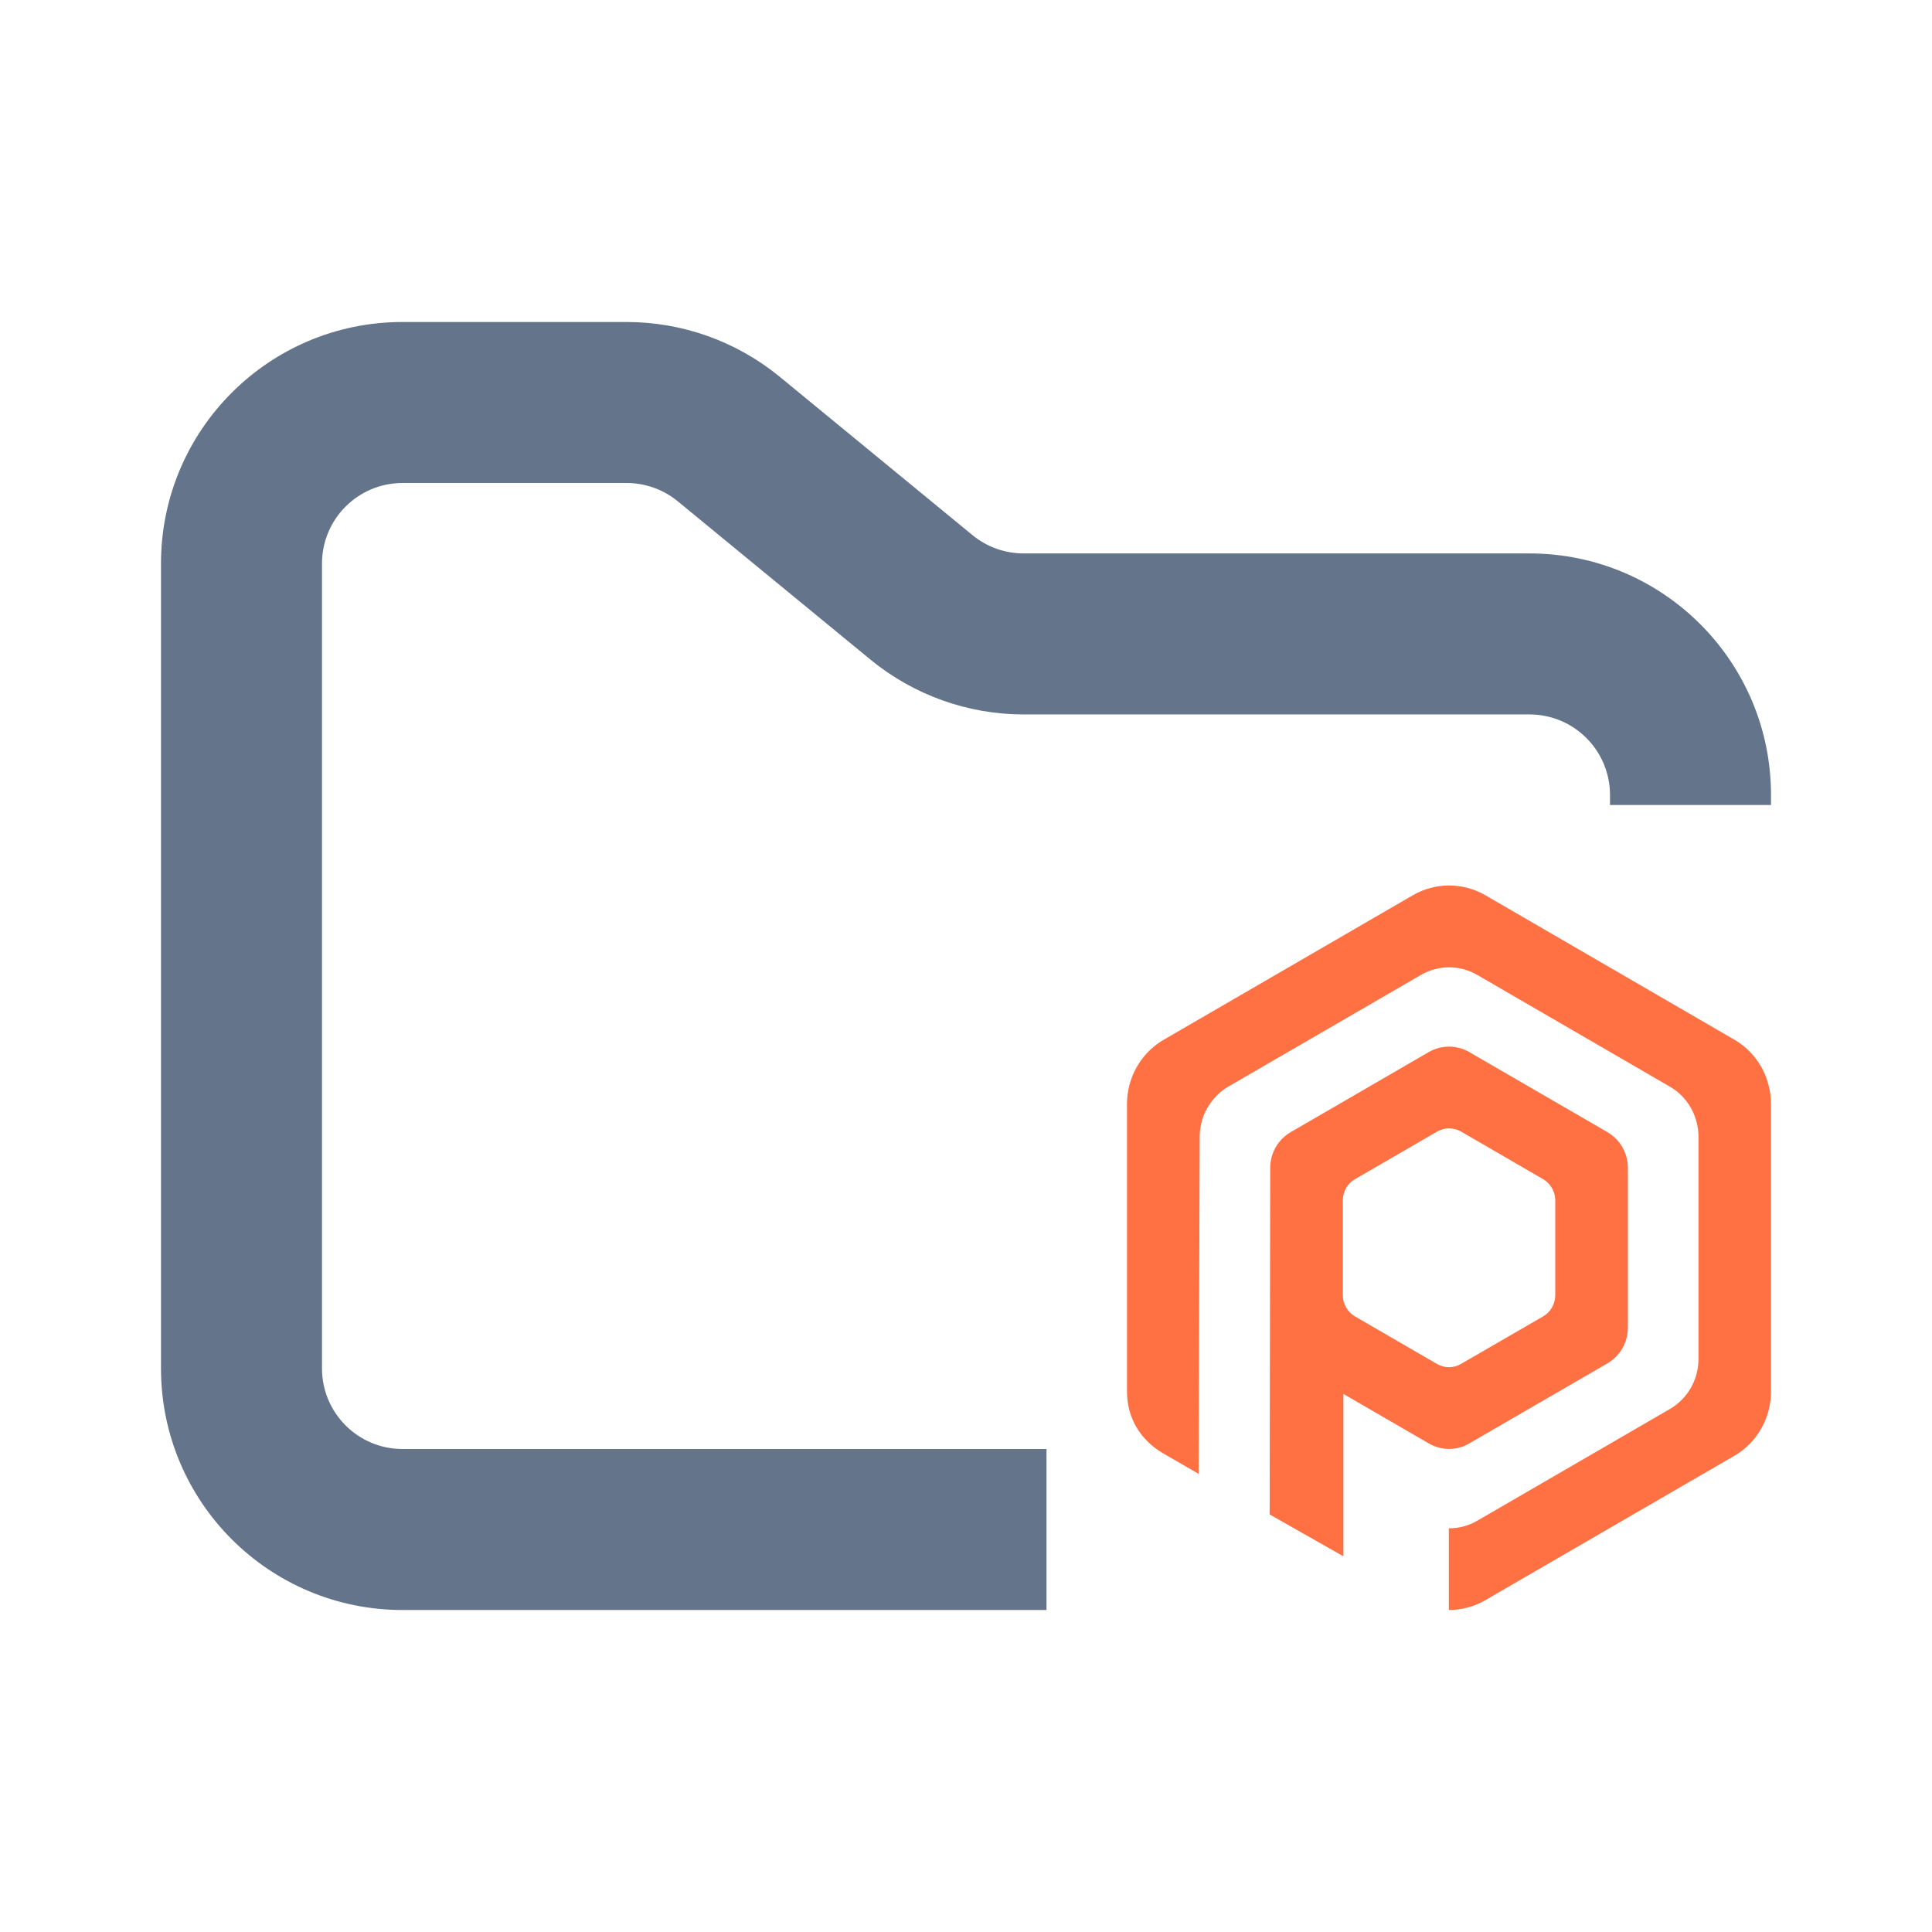
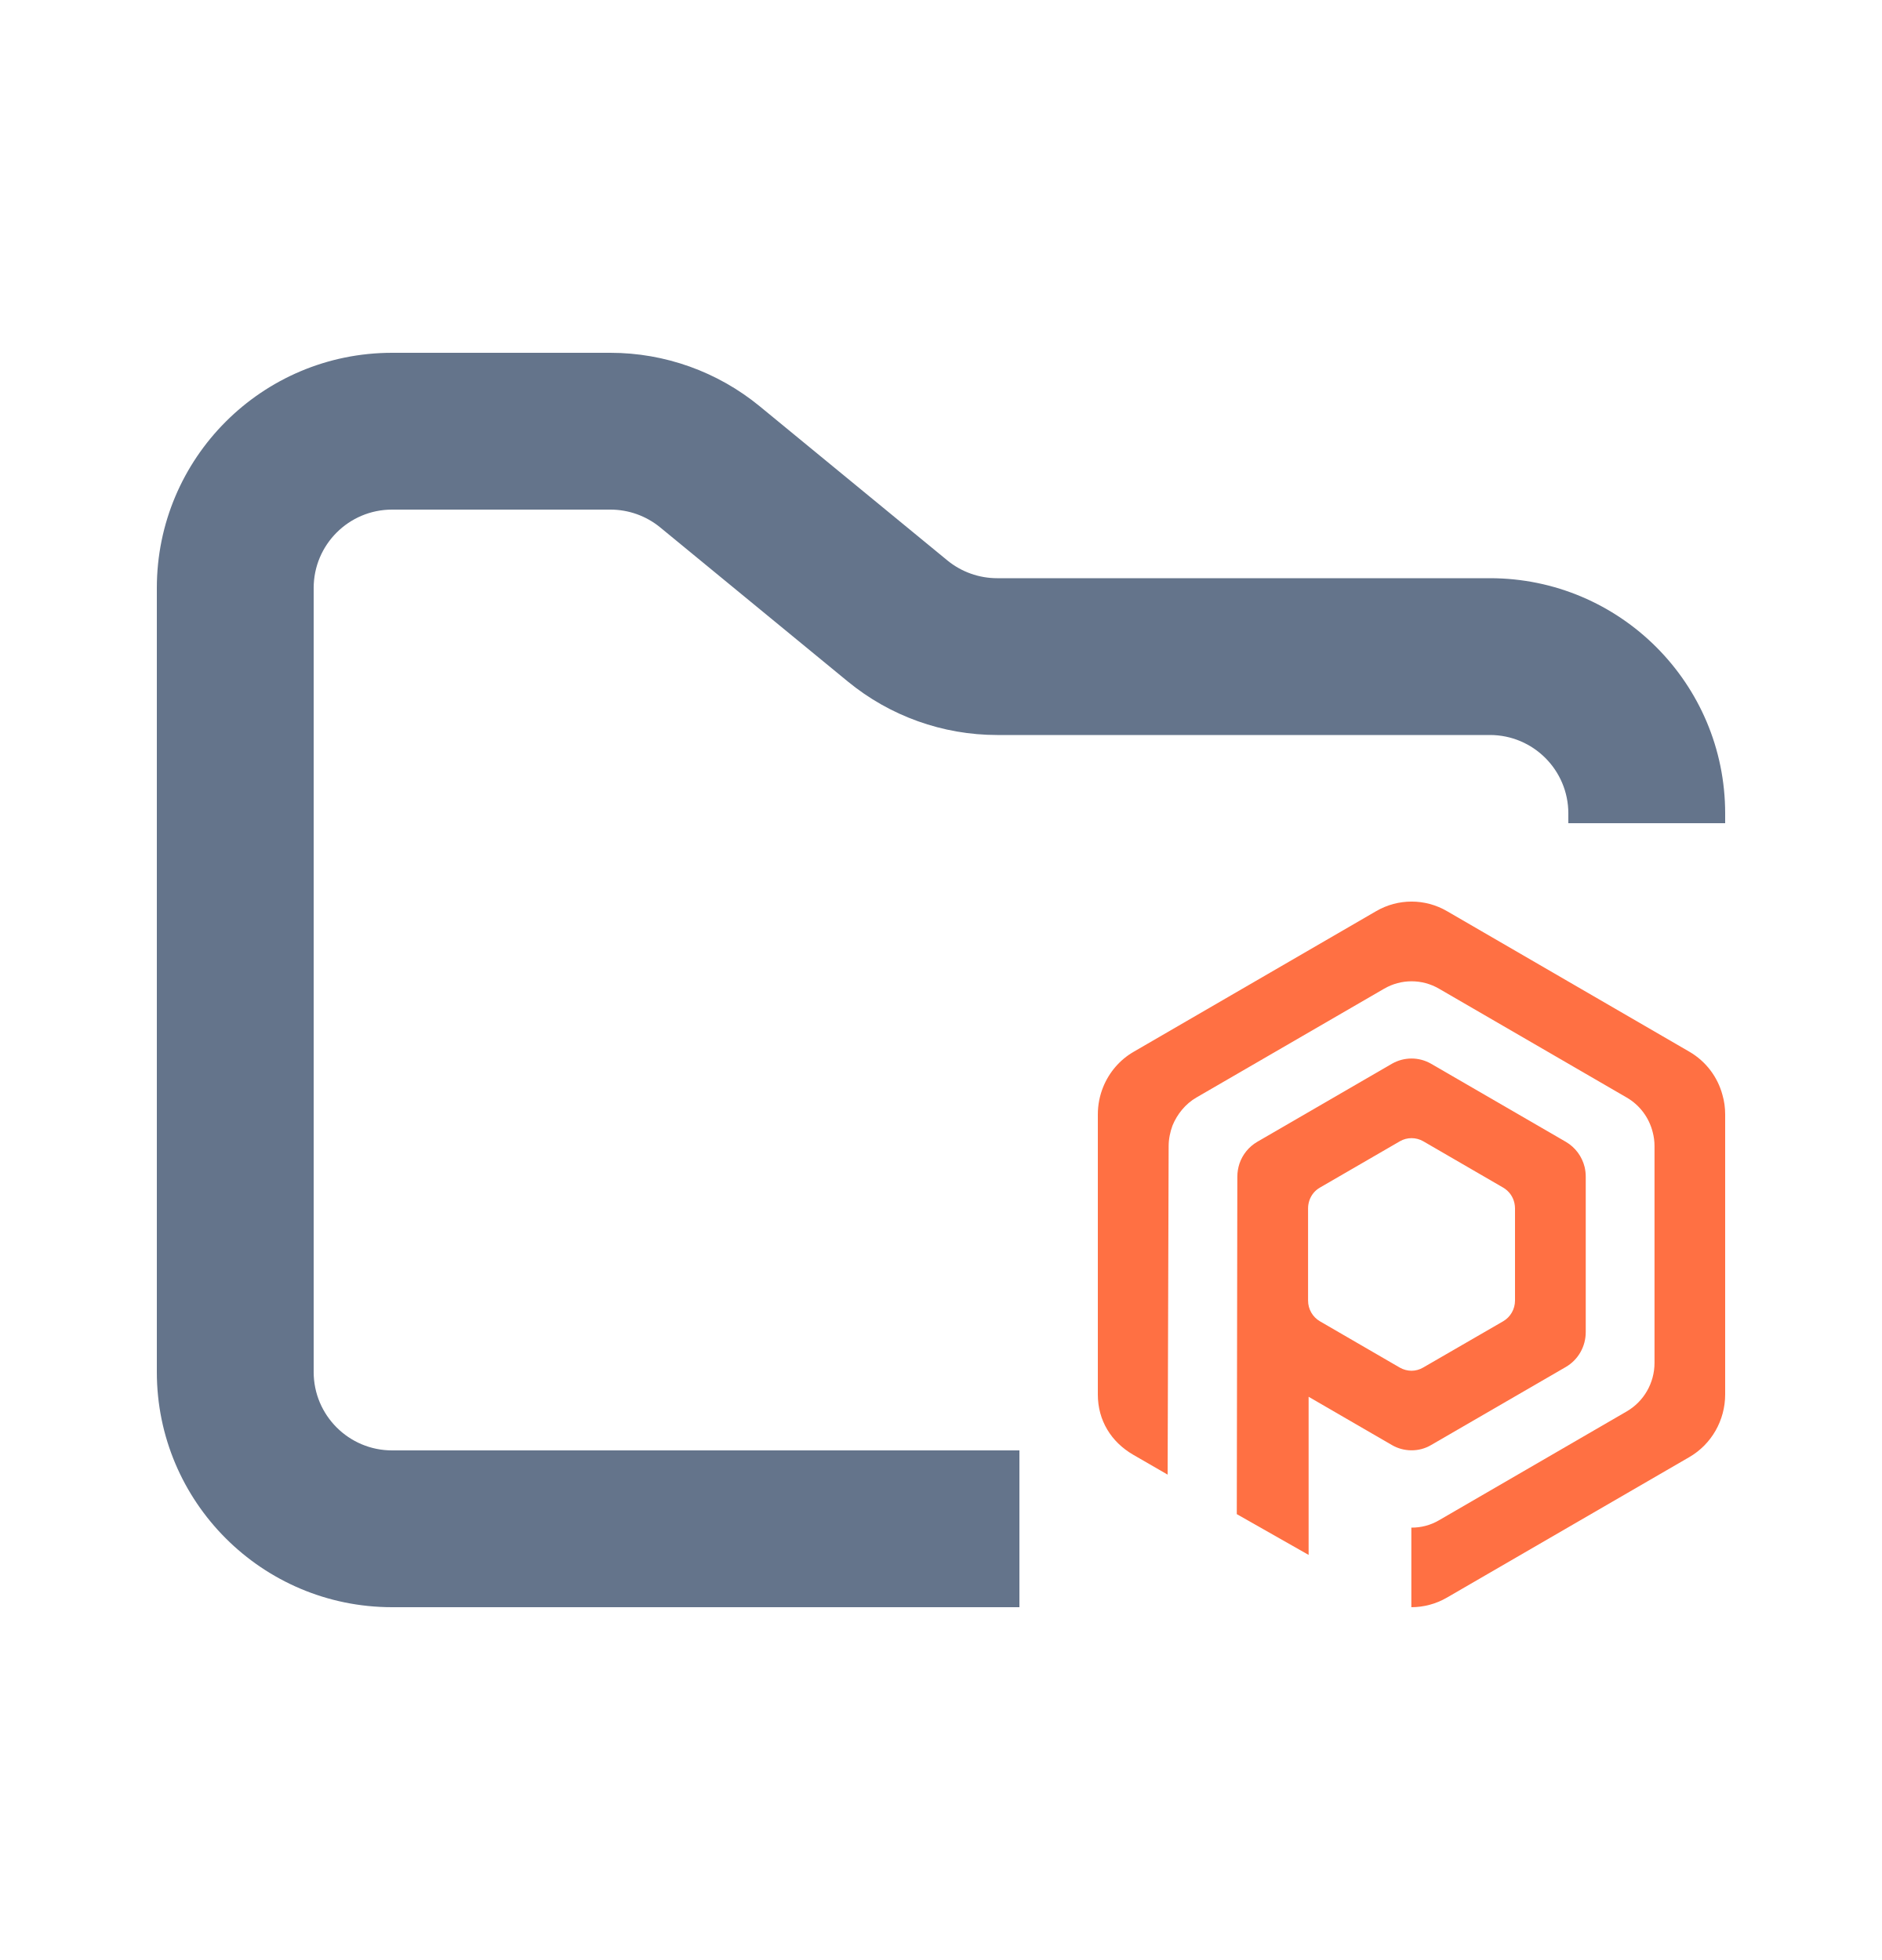
- <svg xmlns="http://www.w3.org/2000/svg" width="24" height="24" viewBox="0 0 24 24" fill="none">
-   <path fill-rule="evenodd" clip-rule="evenodd" d="M5 4C3.343 4 2 5.343 2 7V17C2 18.657 3.343 20 5 20H13V18H5C4.448 18 4 17.552 4 17V7C4 6.448 4.448 6 5 6H7.784C8.015 6 8.24 6.08 8.419 6.227L10.812 8.193C11.349 8.634 12.022 8.875 12.716 8.875H19C19.552 8.875 20 9.323 20 9.875V10H22V9.875C22 8.218 20.657 6.875 19 6.875H12.716C12.485 6.875 12.26 6.795 12.081 6.648L9.688 4.682C9.151 4.241 8.478 4 7.784 4H5Z" fill="#64748B" />
-   <path d="M21.544 12.915L18.453 11.122C18.173 10.959 17.829 10.959 17.549 11.122L14.458 12.915C14.279 13.018 14.144 13.178 14.068 13.365C14.024 13.474 14 13.592 14 13.714V17.287C14 17.617 14.169 17.892 14.452 18.056L14.89 18.309L14.903 14.118C14.903 14.03 14.922 13.938 14.952 13.857C15.011 13.712 15.118 13.579 15.257 13.499L17.651 12.111C17.868 11.985 18.134 11.985 18.351 12.111L20.744 13.499C20.912 13.596 21.03 13.757 21.076 13.941C21.091 13.998 21.099 14.057 21.099 14.118V16.884C21.099 17.14 20.963 17.376 20.744 17.503L18.351 18.891C18.242 18.955 18.12 18.986 17.998 18.985V20C18.154 20 18.312 19.959 18.451 19.878L21.542 18.086C21.826 17.922 22 17.616 22 17.286V13.714C22 13.63 21.989 13.547 21.966 13.468C21.905 13.237 21.754 13.037 21.544 12.915Z" fill="#FF7043" />
-   <path d="M18.251 17.931L19.968 16.936C20.126 16.844 20.222 16.675 20.222 16.491V14.508C20.222 14.467 20.217 14.426 20.208 14.386C20.175 14.252 20.09 14.135 19.968 14.064L18.251 13.069C18.096 12.979 17.905 12.979 17.749 13.069L16.033 14.064C15.925 14.127 15.845 14.227 15.806 14.342C15.789 14.394 15.779 14.452 15.779 14.508L15.772 18.813L16.688 19.333V17.316L17.749 17.931C17.826 17.976 17.911 17.998 17.996 17.999C18.084 18 18.172 17.978 18.251 17.931ZM16.832 16.353C16.739 16.299 16.681 16.198 16.681 16.089V14.911C16.681 14.875 16.688 14.841 16.699 14.808C16.723 14.741 16.769 14.684 16.832 14.648L17.852 14.057C17.944 14.004 18.057 14.004 18.15 14.057L19.169 14.648C19.244 14.692 19.296 14.765 19.313 14.848C19.317 14.866 19.32 14.893 19.32 14.911V16.089C19.32 16.198 19.262 16.299 19.169 16.353L18.149 16.943C18.103 16.97 18.052 16.984 18 16.984C17.949 16.984 17.897 16.97 17.851 16.944L16.832 16.353Z" fill="#FF7043" />
+ <svg xmlns="http://www.w3.org/2000/svg" width="24" height="25" viewBox="0 0 24 25" fill="none">
+   <path fill-rule="evenodd" clip-rule="evenodd" d="M5 4.5C3.343 4.5 2 5.843 2 7.5V17.5C2 19.157 3.343 20.5 5 20.5H13V18.5H5C4.448 18.5 4 18.052 4 17.5V7.5C4 6.948 4.448 6.5 5 6.5H7.784C8.015 6.5 8.24 6.58 8.419 6.727L10.812 8.693C11.349 9.134 12.022 9.375 12.716 9.375H19C19.552 9.375 20 9.823 20 10.375V10.5H22V10.375C22 8.718 20.657 7.375 19 7.375H12.716C12.485 7.375 12.26 7.295 12.081 7.148L9.688 5.182C9.151 4.741 8.478 4.5 7.784 4.5H5Z" fill="#64748B" />
+   <path d="M21.544 13.415L18.453 11.622C18.173 11.459 17.829 11.459 17.549 11.622L14.458 13.415C14.279 13.518 14.144 13.678 14.068 13.865C14.024 13.974 14 14.092 14 14.214V17.787C14 18.117 14.169 18.392 14.452 18.556L14.89 18.809L14.903 14.618C14.903 14.53 14.922 14.438 14.952 14.357C15.011 14.212 15.118 14.079 15.257 13.999L17.651 12.611C17.868 12.485 18.134 12.485 18.351 12.611L20.744 13.999C20.912 14.096 21.03 14.257 21.076 14.441C21.091 14.498 21.099 14.557 21.099 14.618V17.384C21.099 17.64 20.963 17.876 20.744 18.003L18.351 19.391C18.242 19.455 18.12 19.486 17.998 19.485V20.5C18.154 20.5 18.312 20.459 18.451 20.378L21.542 18.586C21.826 18.422 22 18.116 22 17.786V14.214C22 14.13 21.989 14.047 21.966 13.968C21.905 13.737 21.754 13.537 21.544 13.415Z" fill="#FF7043" />
+   <path d="M18.251 18.431L19.968 17.436C20.126 17.344 20.222 17.175 20.222 16.991V15.008C20.222 14.967 20.217 14.926 20.208 14.886C20.175 14.752 20.09 14.635 19.968 14.564L18.251 13.569C18.096 13.479 17.905 13.479 17.749 13.569L16.033 14.564C15.925 14.627 15.845 14.727 15.806 14.842C15.789 14.894 15.779 14.952 15.779 15.008L15.772 19.313L16.688 19.833V17.816L17.749 18.431C17.826 18.476 17.911 18.498 17.996 18.499C18.084 18.5 18.172 18.478 18.251 18.431ZM16.832 16.853C16.739 16.799 16.681 16.698 16.681 16.589V15.411C16.681 15.375 16.688 15.341 16.699 15.308C16.723 15.241 16.769 15.184 16.832 15.148L17.852 14.557C17.944 14.504 18.057 14.504 18.15 14.557L19.169 15.148C19.244 15.192 19.296 15.265 19.313 15.348C19.317 15.366 19.32 15.393 19.32 15.411V16.589C19.32 16.698 19.262 16.799 19.169 16.853L18.149 17.443C18.103 17.47 18.052 17.484 18 17.484C17.949 17.484 17.897 17.47 17.851 17.444L16.832 16.853Z" fill="#FF7043" />
</svg>
